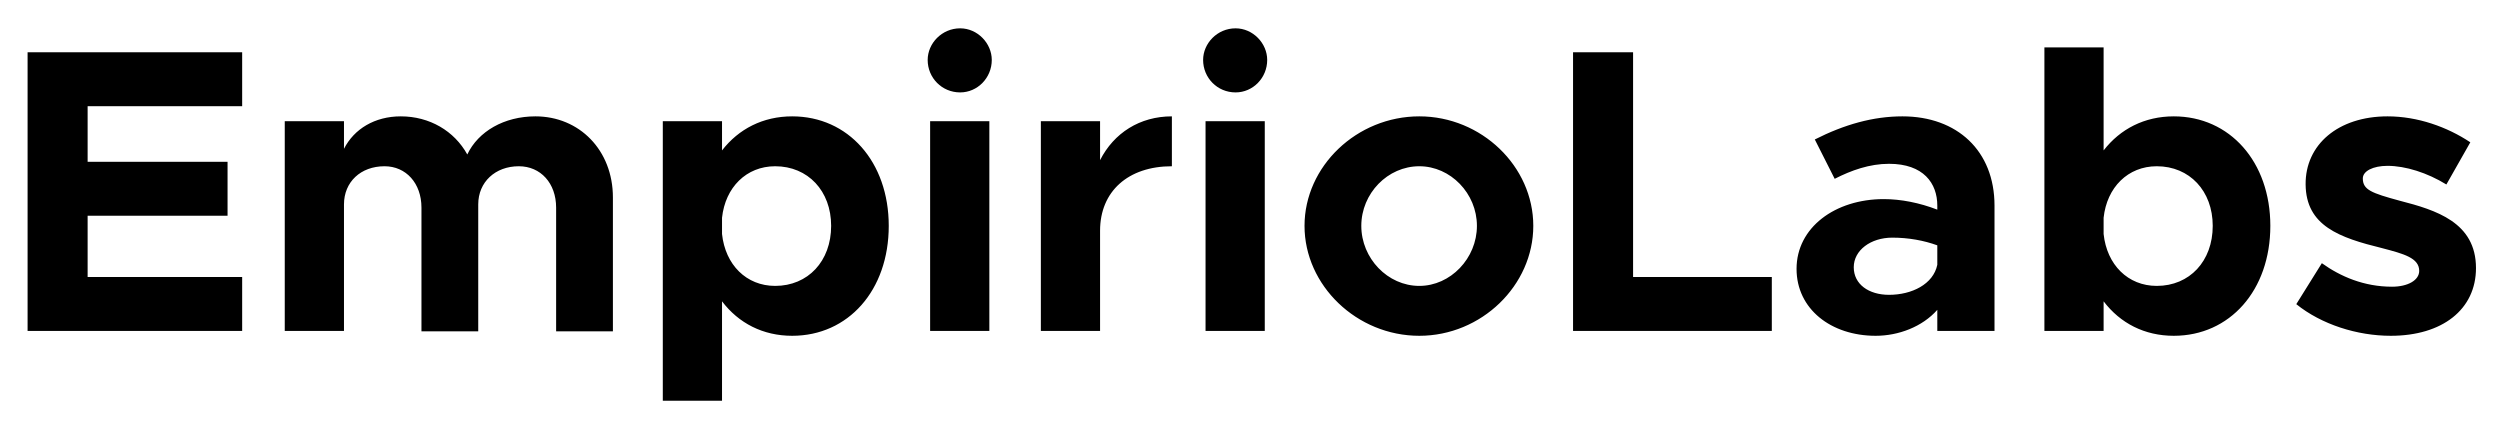
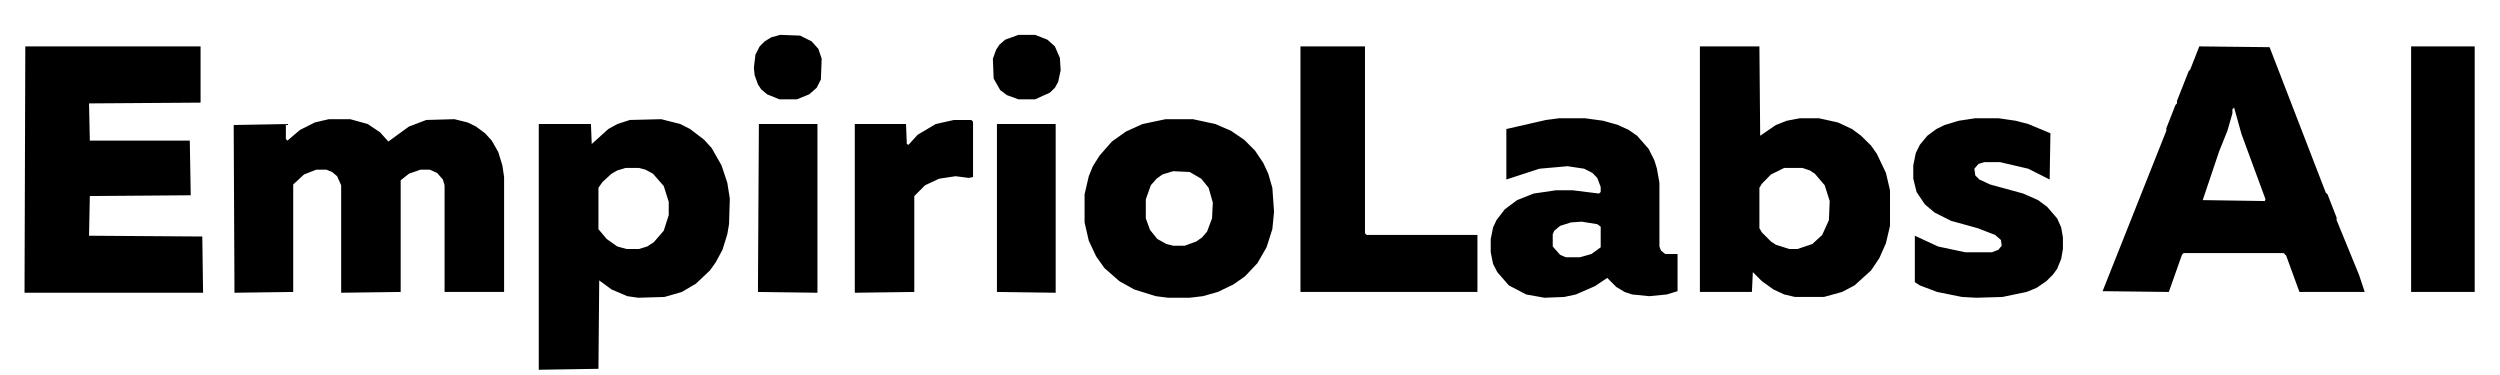
- <svg xmlns="http://www.w3.org/2000/svg" fill="currentColor" fill-rule="evenodd" height="1em" style="flex:none;line-height:1" viewBox="0 0 142 24">
-   <path d="M13.755 6.033V2.968H1.567V18.797H13.755V15.732H4.977V12.253H12.925V9.189H4.977V6.033ZM30.413 6.609C28.639 6.609 27.164 7.461 26.542 8.774C25.805 7.438 24.399 6.609 22.764 6.609C21.289 6.609 20.114 7.323 19.538 8.452V6.885H16.174V18.797H19.538V11.608C19.538 10.341 20.483 9.443 21.842 9.443C23.063 9.443 23.939 10.41 23.939 11.793V18.82H27.164V11.608C27.164 10.341 28.132 9.443 29.468 9.443C30.712 9.443 31.588 10.41 31.588 11.793V18.82H34.813V11.217C34.813 8.521 32.901 6.609 30.413 6.609ZM44.997 6.609C43.338 6.609 41.956 7.323 41.011 8.544V6.885H37.647V22.76H41.011V17.115C41.956 18.359 43.338 19.073 44.997 19.073C48.177 19.073 50.481 16.493 50.481 12.829C50.481 9.189 48.177 6.609 44.997 6.609ZM44.029 16.239C42.394 16.239 41.196 15.041 41.011 13.29V12.369C41.196 10.641 42.394 9.443 44.029 9.443C45.896 9.443 47.209 10.848 47.209 12.829C47.209 14.834 45.896 16.239 44.029 16.239ZM54.536 5.249C55.526 5.249 56.333 4.42 56.333 3.406C56.333 2.461 55.526 1.609 54.536 1.609C53.499 1.609 52.692 2.461 52.692 3.406C52.692 4.42 53.499 5.249 54.536 5.249ZM52.831 18.797H56.195V6.885H52.831ZM62.484 9.097V6.885H59.121V18.797H62.484V13.106C62.484 10.871 64.074 9.443 66.563 9.443V6.609C64.742 6.609 63.268 7.553 62.484 9.097ZM70.18 5.249C71.171 5.249 71.977 4.42 71.977 3.406C71.977 2.461 71.171 1.609 70.18 1.609C69.143 1.609 68.337 2.461 68.337 3.406C68.337 4.42 69.143 5.249 70.18 5.249ZM68.475 18.797H71.839V6.885H68.475ZM80.617 19.073C84.142 19.073 87.091 16.216 87.091 12.829C87.091 9.443 84.142 6.609 80.617 6.609C77.069 6.609 74.097 9.443 74.097 12.829C74.097 16.216 77.069 19.073 80.617 19.073ZM80.617 16.239C78.82 16.239 77.322 14.673 77.322 12.829C77.322 10.986 78.82 9.443 80.617 9.443C82.391 9.443 83.889 10.986 83.889 12.829C83.889 14.673 82.391 16.239 80.617 16.239ZM92.759 15.732V2.968H89.349V18.797H100.639V15.732ZM108.058 6.609C106.399 6.609 104.763 7.069 103.081 7.922L104.21 10.157C105.155 9.673 106.191 9.304 107.297 9.304C109.256 9.304 110.039 10.41 110.039 11.677V11.908C109.025 11.516 107.965 11.309 106.998 11.309C104.233 11.309 102.044 12.922 102.044 15.272C102.044 17.553 104.003 19.073 106.537 19.073C107.827 19.073 109.187 18.566 110.039 17.599V18.797H113.288V11.677C113.288 8.567 111.168 6.609 108.058 6.609ZM107.297 16.746C106.145 16.746 105.293 16.147 105.293 15.18C105.293 14.212 106.26 13.498 107.482 13.498C108.403 13.498 109.279 13.659 110.039 13.935V15.041C109.809 16.147 108.588 16.746 107.297 16.746ZM123.471 6.609C121.812 6.609 120.43 7.323 119.485 8.544V2.692H116.122V18.797H119.485V17.115C120.43 18.359 121.812 19.073 123.471 19.073C126.651 19.073 128.955 16.493 128.955 12.829C128.955 9.189 126.651 6.609 123.471 6.609ZM122.504 16.239C120.868 16.239 119.67 15.041 119.485 13.29V12.369C119.67 10.641 120.868 9.443 122.504 9.443C124.37 9.443 125.683 10.848 125.683 12.829C125.683 14.834 124.37 16.239 122.504 16.239ZM135.798 19.073C138.724 19.073 140.636 17.576 140.636 15.226C140.636 12.622 138.355 11.931 136.305 11.401C134.692 10.963 134.208 10.779 134.208 10.134C134.208 9.719 134.784 9.42 135.613 9.42C136.627 9.42 137.871 9.811 138.954 10.479L140.314 8.083C139 7.208 137.318 6.609 135.613 6.609C132.803 6.609 130.936 8.221 130.959 10.479C130.982 12.829 132.872 13.498 135.314 14.097C136.535 14.419 137.411 14.65 137.411 15.387C137.411 15.917 136.765 16.285 135.867 16.285C134.277 16.285 132.941 15.709 131.881 14.949L130.429 17.276C131.858 18.428 133.885 19.073 135.798 19.073Z" />
+ <svg xmlns="http://www.w3.org/2000/svg" fill="currentColor" fill-rule="evenodd" height="1em" style="flex:none;line-height:1" viewBox="0 0 160.04 24">
+   <path d="M63.82 7.94L63.82 18.69L67.58 18.74L67.58 7.94ZM48.58 7.94L48.52 18.69L52.33 18.74L52.33 7.94ZM62.18 7.68L61.07 7.68L59.90 7.94L58.74 8.63L58.16 9.27L58.05 9.22L58 7.94L54.72 7.94L54.72 18.74L58.53 18.69L58.53 12.55L59.22 11.86L60.12 11.44L61.17 11.28L62.02 11.39L62.29 11.33L62.29 7.79ZM73.14 7.94L72.08 8.42L71.18 9.06L70.39 9.96L69.96 10.64L69.70 11.28L69.43 12.44L69.43 14.24L69.70 15.41L70.17 16.41L70.70 17.16L71.66 18L72.61 18.53L73.99 18.96L74.78 19.06L76.16 19.06L77 18.96L77.96 18.69L78.96 18.21L79.70 17.69L80.50 16.84L81.08 15.83L81.45 14.67L81.56 13.56L81.45 12.02L81.19 11.12L80.87 10.43L80.34 9.64L79.65 8.95L78.80 8.37L77.80 7.94L76.37 7.63L74.62 7.63ZM75.10 10.96L76.16 11.01L76.90 11.44L77.37 12.02L77.64 12.97L77.59 13.98L77.27 14.83L76.95 15.20L76.58 15.46L75.84 15.73L75.10 15.73L74.67 15.62L74.09 15.30L73.62 14.72L73.35 13.98L73.35 12.76L73.67 11.86L74.04 11.44L74.41 11.17ZM44.18 8.26L43.55 7.94L42.33 7.63L40.32 7.68L39.52 7.94L38.94 8.26L37.88 9.22L37.83 7.94L34.49 7.94L34.49 23.67L38.31 23.61L38.36 17.95L39.15 18.53L40.16 18.96L40.85 19.06L42.54 19.01L43.65 18.69L44.55 18.16L45.45 17.31L45.82 16.79L46.25 15.99L46.56 14.99L46.67 14.35L46.72 12.71L46.56 11.70L46.19 10.59L45.56 9.48L45.08 8.95ZM40.05 10.75L40.90 10.75L41.32 10.86L41.80 11.12L42.49 11.91L42.81 12.92L42.81 13.77L42.49 14.77L41.85 15.51L41.43 15.78L40.90 15.94L40.11 15.94L39.52 15.78L38.84 15.30L38.31 14.67L38.31 12.02L38.57 11.65L39.15 11.12L39.52 10.91ZM14.96 8L15.01 18.74L18.77 18.69L18.77 11.81L19.46 11.17L20.25 10.86L20.89 10.86L21.26 11.01L21.58 11.28L21.84 11.86L21.84 18.74L25.65 18.69L25.65 11.54L26.18 11.12L26.92 10.86L27.51 10.86L27.98 11.07L28.35 11.49L28.46 11.86L28.46 18.69L32.27 18.69L32.27 11.33L32.16 10.59L31.90 9.74L31.48 9L31.05 8.53L30.47 8.10L29.94 7.84L29.09 7.63L27.29 7.68L26.18 8.10L24.86 9.06L24.33 8.47L23.54 7.94L22.42 7.63L21.05 7.63L20.15 7.84L19.20 8.32L18.40 9L18.30 8.90L18.30 7.94ZM124.49 8L123.96 8.26L123.38 8.69L122.90 9.27L122.64 9.80L122.48 10.59L122.48 11.44L122.69 12.29L123.22 13.08L123.85 13.61L124.91 14.14L126.61 14.61L127.72 15.04L128.09 15.36L128.14 15.73L127.93 15.99L127.51 16.15L125.81 16.15L124.07 15.78L122.58 15.09L122.58 18.06L122.90 18.27L124.01 18.69L125.60 19.01L126.50 19.06L128.19 19.01L129.73 18.69L130.37 18.43L131 18L131.42 17.58L131.69 17.21L131.95 16.57L132.06 15.94L132.06 15.20L131.95 14.56L131.69 13.98L131.05 13.24L130.47 12.81L129.52 12.39L127.40 11.81L126.71 11.49L126.45 11.23L126.39 10.80L126.66 10.49L127.03 10.38L128.04 10.38L129.84 10.80L131.21 11.49L131.26 8.53L129.84 7.94L129.04 7.73L127.93 7.57L126.45 7.57L125.39 7.73ZM96.43 8.26L96.43 11.49L98.55 10.80L100.35 10.64L101.41 10.80L101.94 11.07L102.25 11.39L102.47 11.97L102.47 12.29L102.36 12.39L100.67 12.18L99.61 12.18L98.18 12.39L97.12 12.81L96.33 13.40L95.80 14.09L95.58 14.56L95.43 15.30L95.43 16.15L95.58 16.89L95.85 17.42L96.59 18.27L97.70 18.85L98.87 19.06L100.14 19.01L100.88 18.85L102.10 18.32L102.89 17.79L103.47 18.37L104 18.69L104.48 18.85L105.59 18.96L106.70 18.85L107.39 18.64L107.39 16.26L106.60 16.26L106.33 16.04L106.23 15.78L106.23 11.70L106.07 10.80L105.91 10.27L105.54 9.53L104.80 8.69L104.27 8.32L103.58 8L102.63 7.73L101.46 7.57L99.82 7.57L98.97 7.68ZM102.47 14.51L102.47 15.83L101.88 16.26L101.14 16.47L100.24 16.47L99.87 16.31L99.40 15.78L99.40 14.99L99.50 14.77L99.87 14.46L100.56 14.24L101.25 14.19L102.25 14.35ZM154.35 2.97L154.35 18.69L158.42 18.69L158.42 2.97ZM140.79 2.97L140.21 4.45L140.11 4.56L139.36 6.46L139.36 6.62L139.26 6.73L138.68 8.21L138.68 8.37L134.60 18.64L138.84 18.69L139.68 16.31L139.79 16.20L146.19 16.20L146.35 16.36L147.20 18.69L151.38 18.69L151.01 17.58L149.58 14.09L149.58 13.93L149 12.44L148.89 12.34L145.29 3.02ZM143.02 6.89L143.49 8.58L145.03 12.76L144.98 12.87L141.01 12.81L142.06 9.69L142.59 8.37L142.91 7.26L142.91 6.99ZM108.82 2.97L108.82 18.69L112.15 18.69L112.21 17.42L112.79 18L113.53 18.53L114.22 18.85L114.91 19.01L116.76 19.01L117.92 18.69L118.72 18.27L119.78 17.31L120.31 16.52L120.73 15.57L120.99 14.46L120.99 12.18L120.73 11.07L120.15 9.85L119.78 9.32L119.14 8.69L118.56 8.26L117.66 7.84L116.44 7.57L115.22 7.57L114.38 7.73L113.69 8L112.68 8.69L112.63 2.97ZM114.22 10.75L115.38 10.75L115.86 10.91L116.18 11.12L116.81 11.86L117.13 12.87L117.08 14.09L116.65 15.04L116.02 15.62L115.07 15.94L114.54 15.94L113.69 15.67L113.37 15.46L112.79 14.88L112.63 14.61L112.63 12.02L112.79 11.76L113.37 11.17ZM83.25 2.97L83.25 18.69L94.58 18.69L94.58 15.04L87.49 15.04L87.38 14.93L87.38 2.97ZM1.62 2.97L1.57 18.74L13 18.74L12.95 15.14L5.70 15.09L5.75 12.55L12.21 12.50L12.15 9L5.75 9L5.70 6.62L12.84 6.57L12.84 2.97ZM64.35 2.54L63.98 2.86L63.77 3.18L63.56 3.76L63.61 5.03L64.03 5.77L64.46 6.09L65.20 6.36L66.26 6.36L67.21 5.93L67.53 5.62L67.74 5.24L67.90 4.50L67.85 3.71L67.53 2.97L67.05 2.54L66.26 2.23L65.20 2.23ZM49.37 2.39L48.95 2.65L48.63 2.97L48.36 3.50L48.26 4.34L48.31 4.82L48.52 5.40L48.73 5.72L49.11 6.04L49.90 6.36L51.01 6.36L51.80 6.04L52.28 5.62L52.55 5.09L52.60 3.76L52.39 3.13L51.96 2.65L51.22 2.28L49.95 2.23Z" />
</svg>
